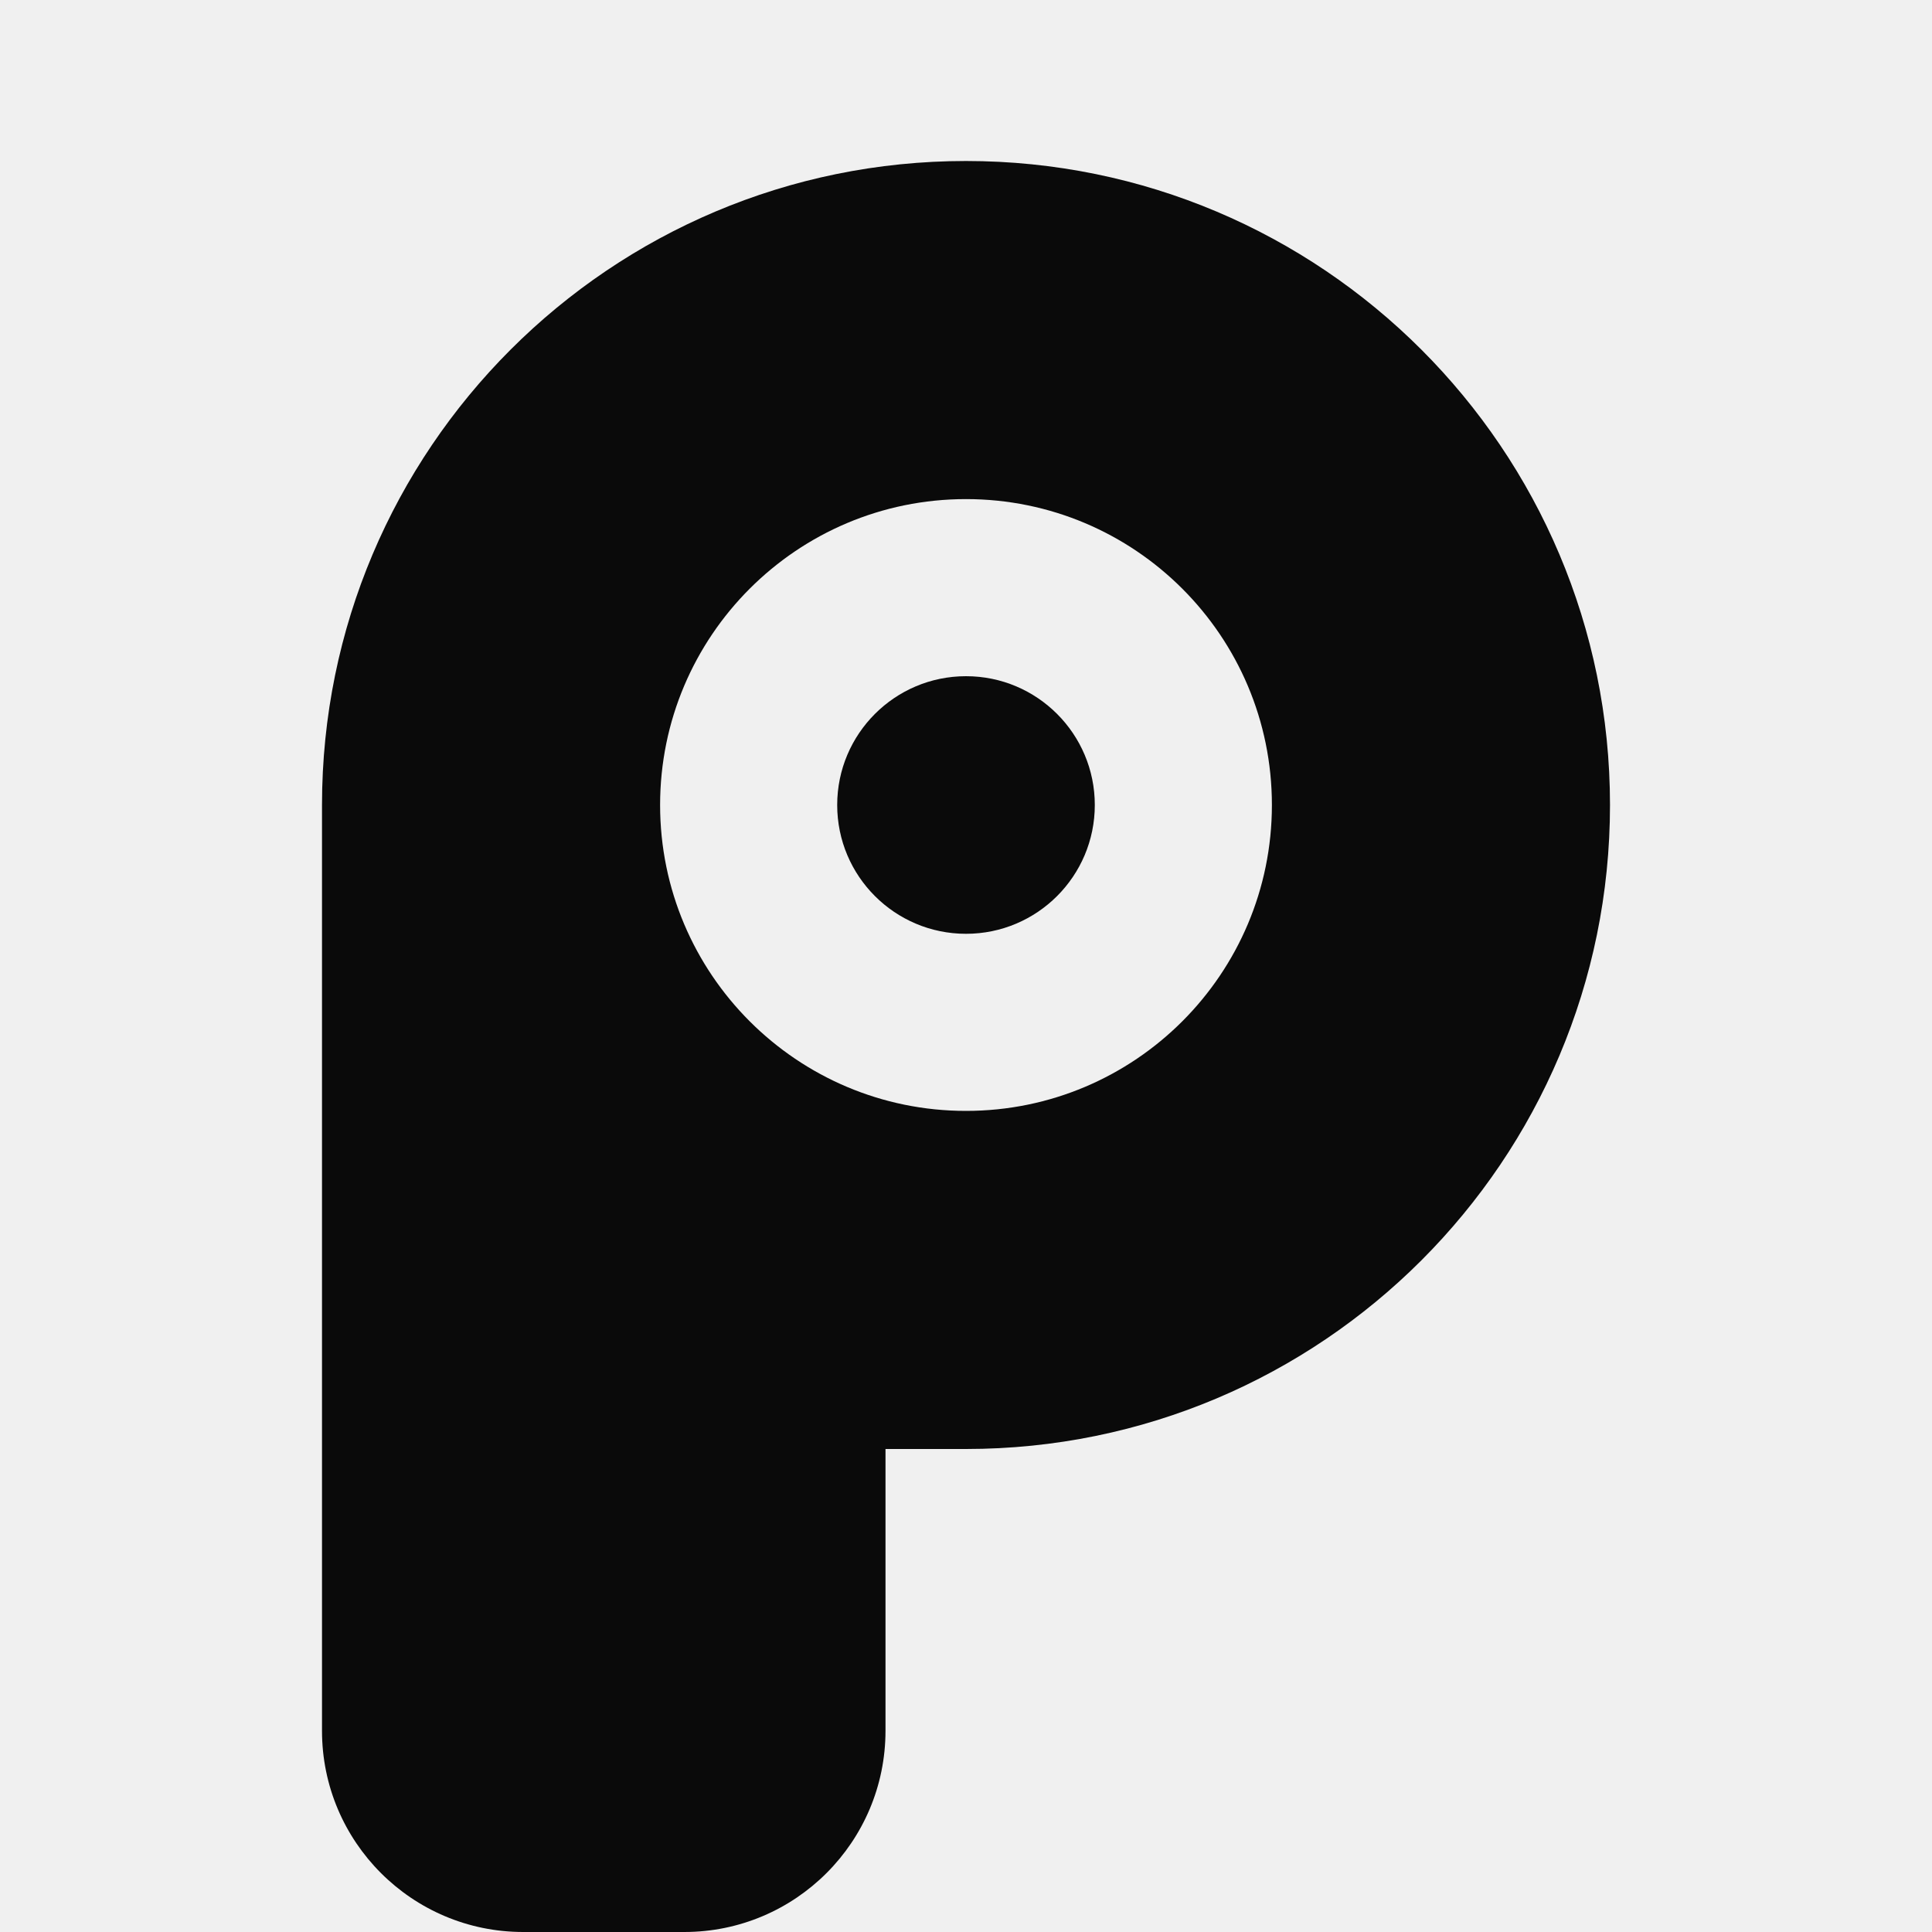
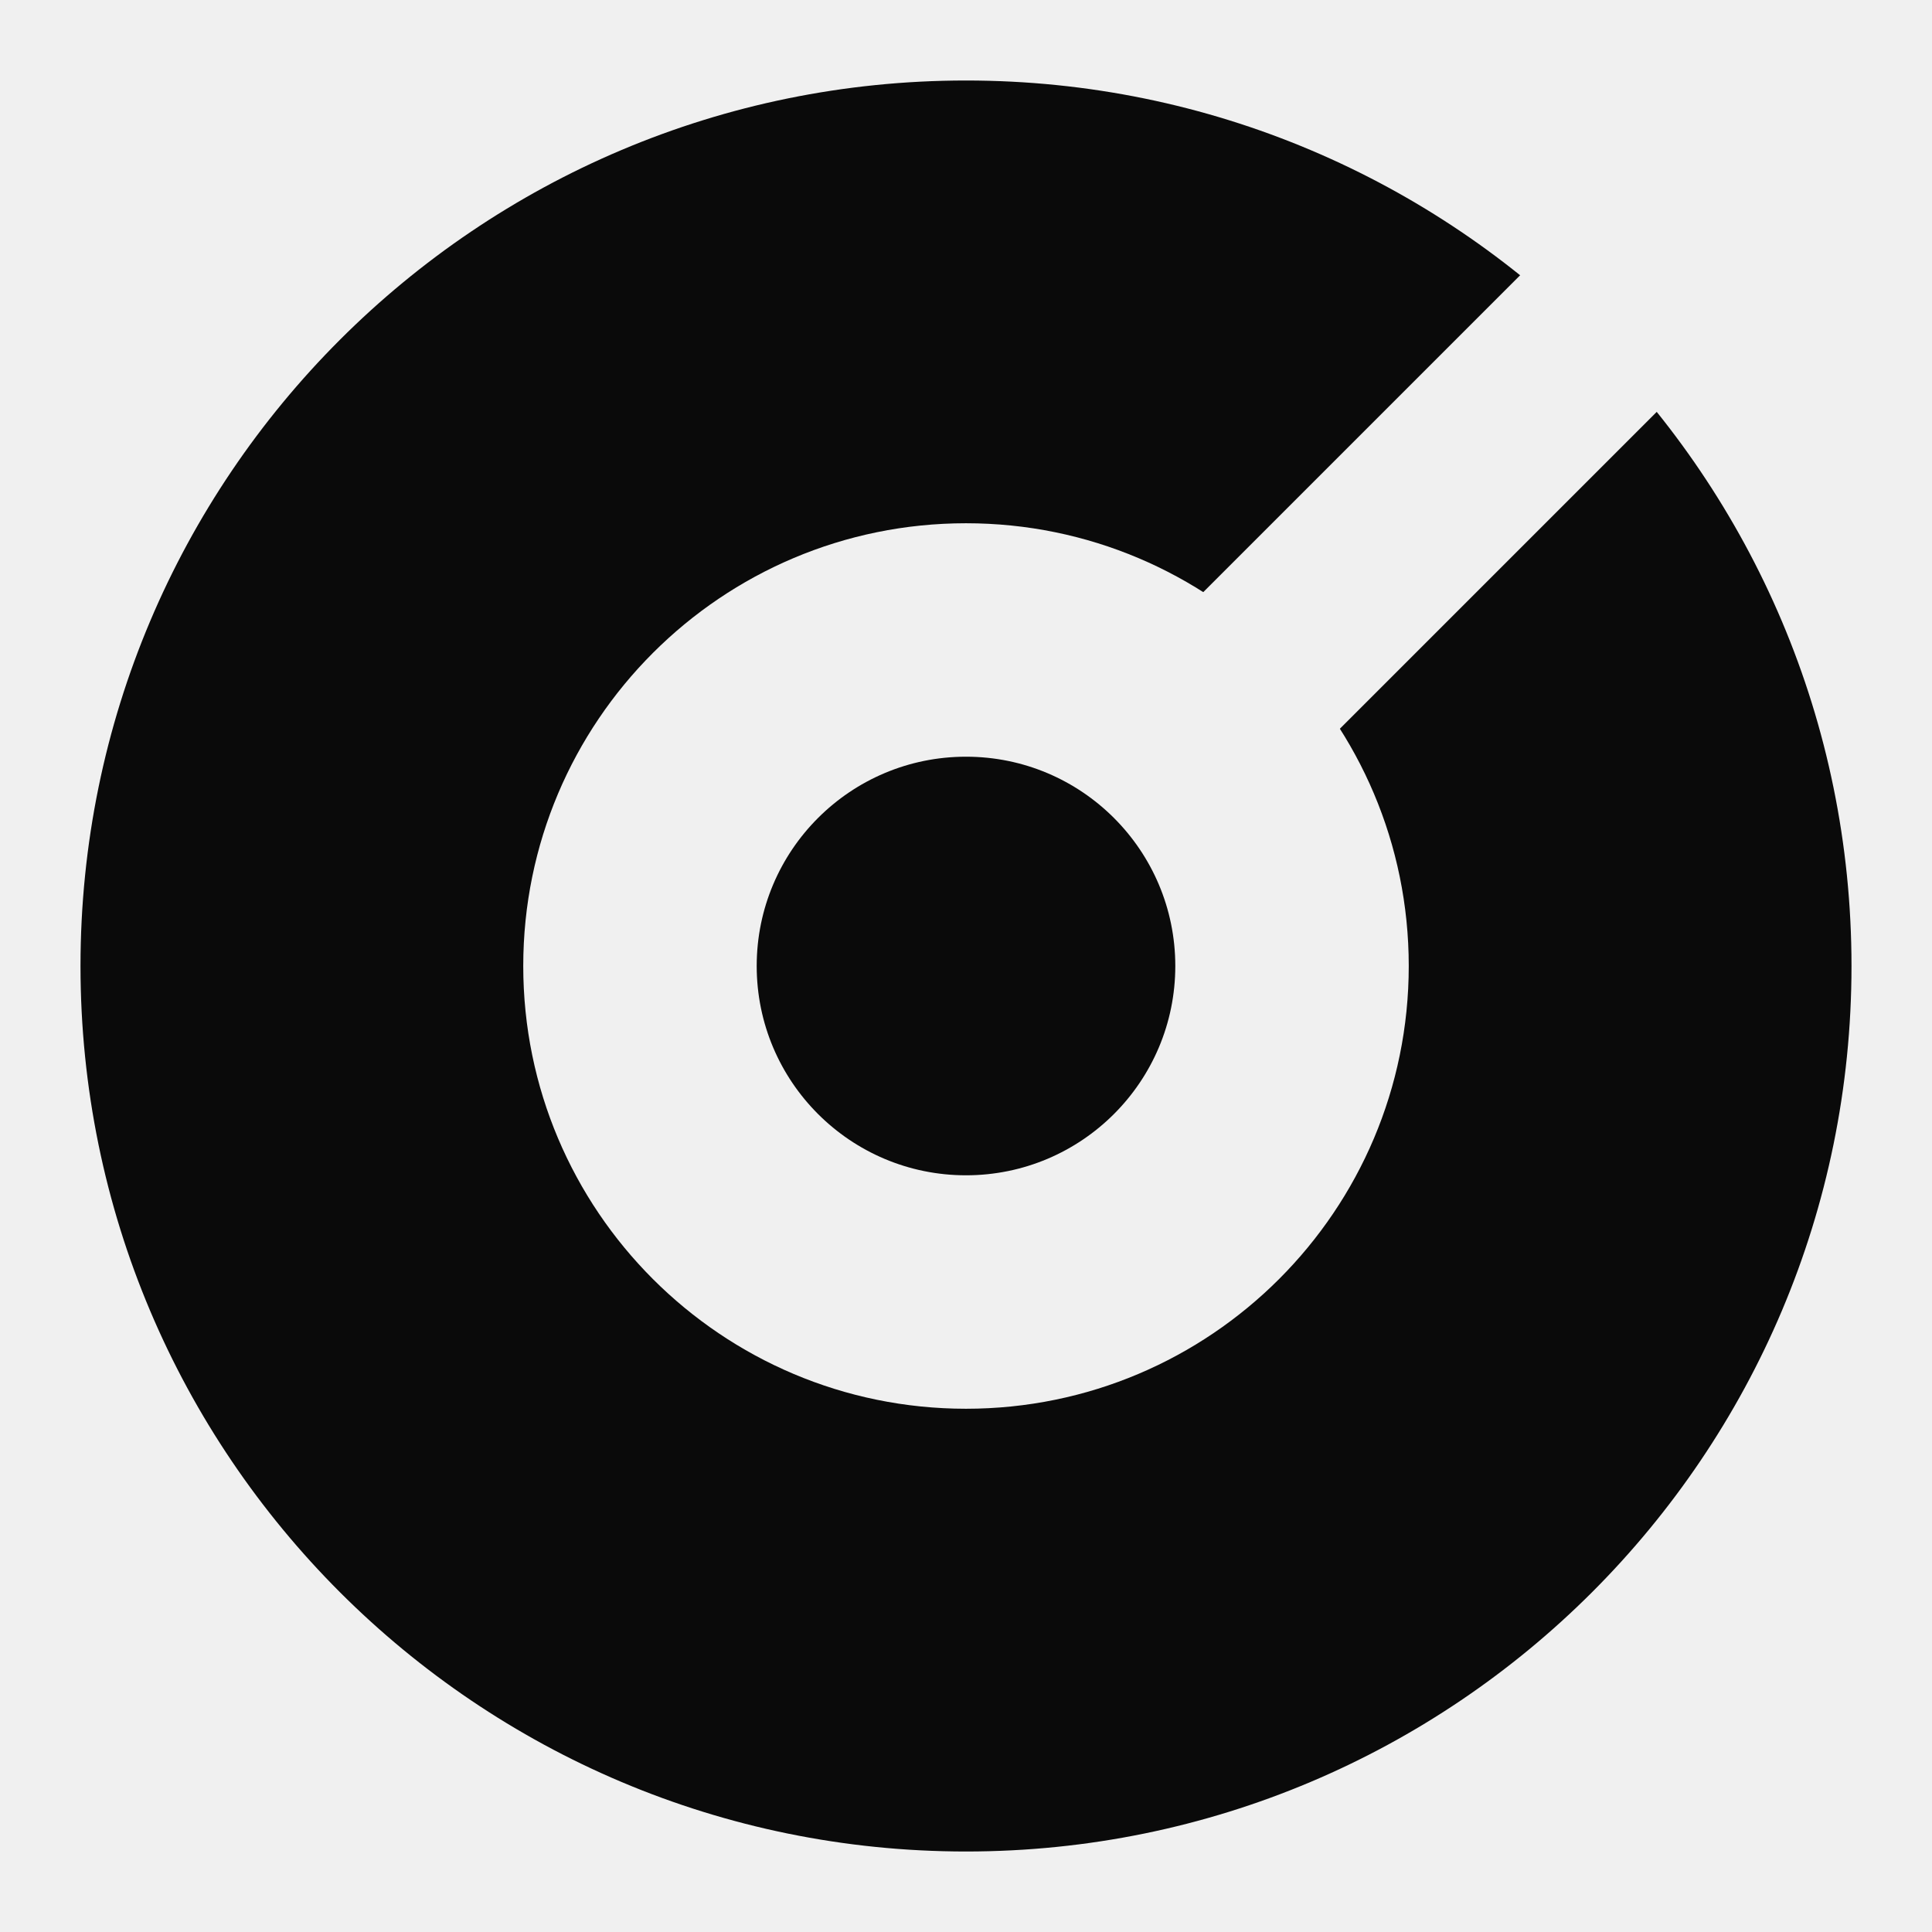
<svg xmlns="http://www.w3.org/2000/svg" viewBox="0 0 24 24" width="64" height="64">
-   <style>*{fill:#0a0a0a}@media (prefers-color-scheme:dark){*{fill:#fafafa}}</style>
-   <path fill-rule="evenodd" d="M4 10a8 8 0 1 1 8 8h-1v3.5A2.5 2.5 0 0 1 8.5 24h-2A2.5 2.5 0 0 1 4 21.5zM12 6.2a3.8 3.8 0 1 0 0 7.6 3.8 3.8 0 0 0 0-7.6z" />
-   <circle cx="12" cy="10" r="1.6" />
+   <style>rect{fill:#0a0a0a}@media (prefers-color-scheme:dark){rect{fill:#fafafa}}</style>
+   <defs>
+     <mask id="m">
+       <circle cx="12" cy="12" r="11" fill="#fff" />
+       <circle cx="12" cy="12" r="5.5" fill="#000" />
+       <path d="M12 12L24 0" stroke="#000" stroke-width="2.4" />
+       <circle cx="12" cy="12" r="2.6" fill="#fff" />
+     </mask>
+   </defs>
+   <rect width="24" height="24" mask="url(#m)" />
</svg>
